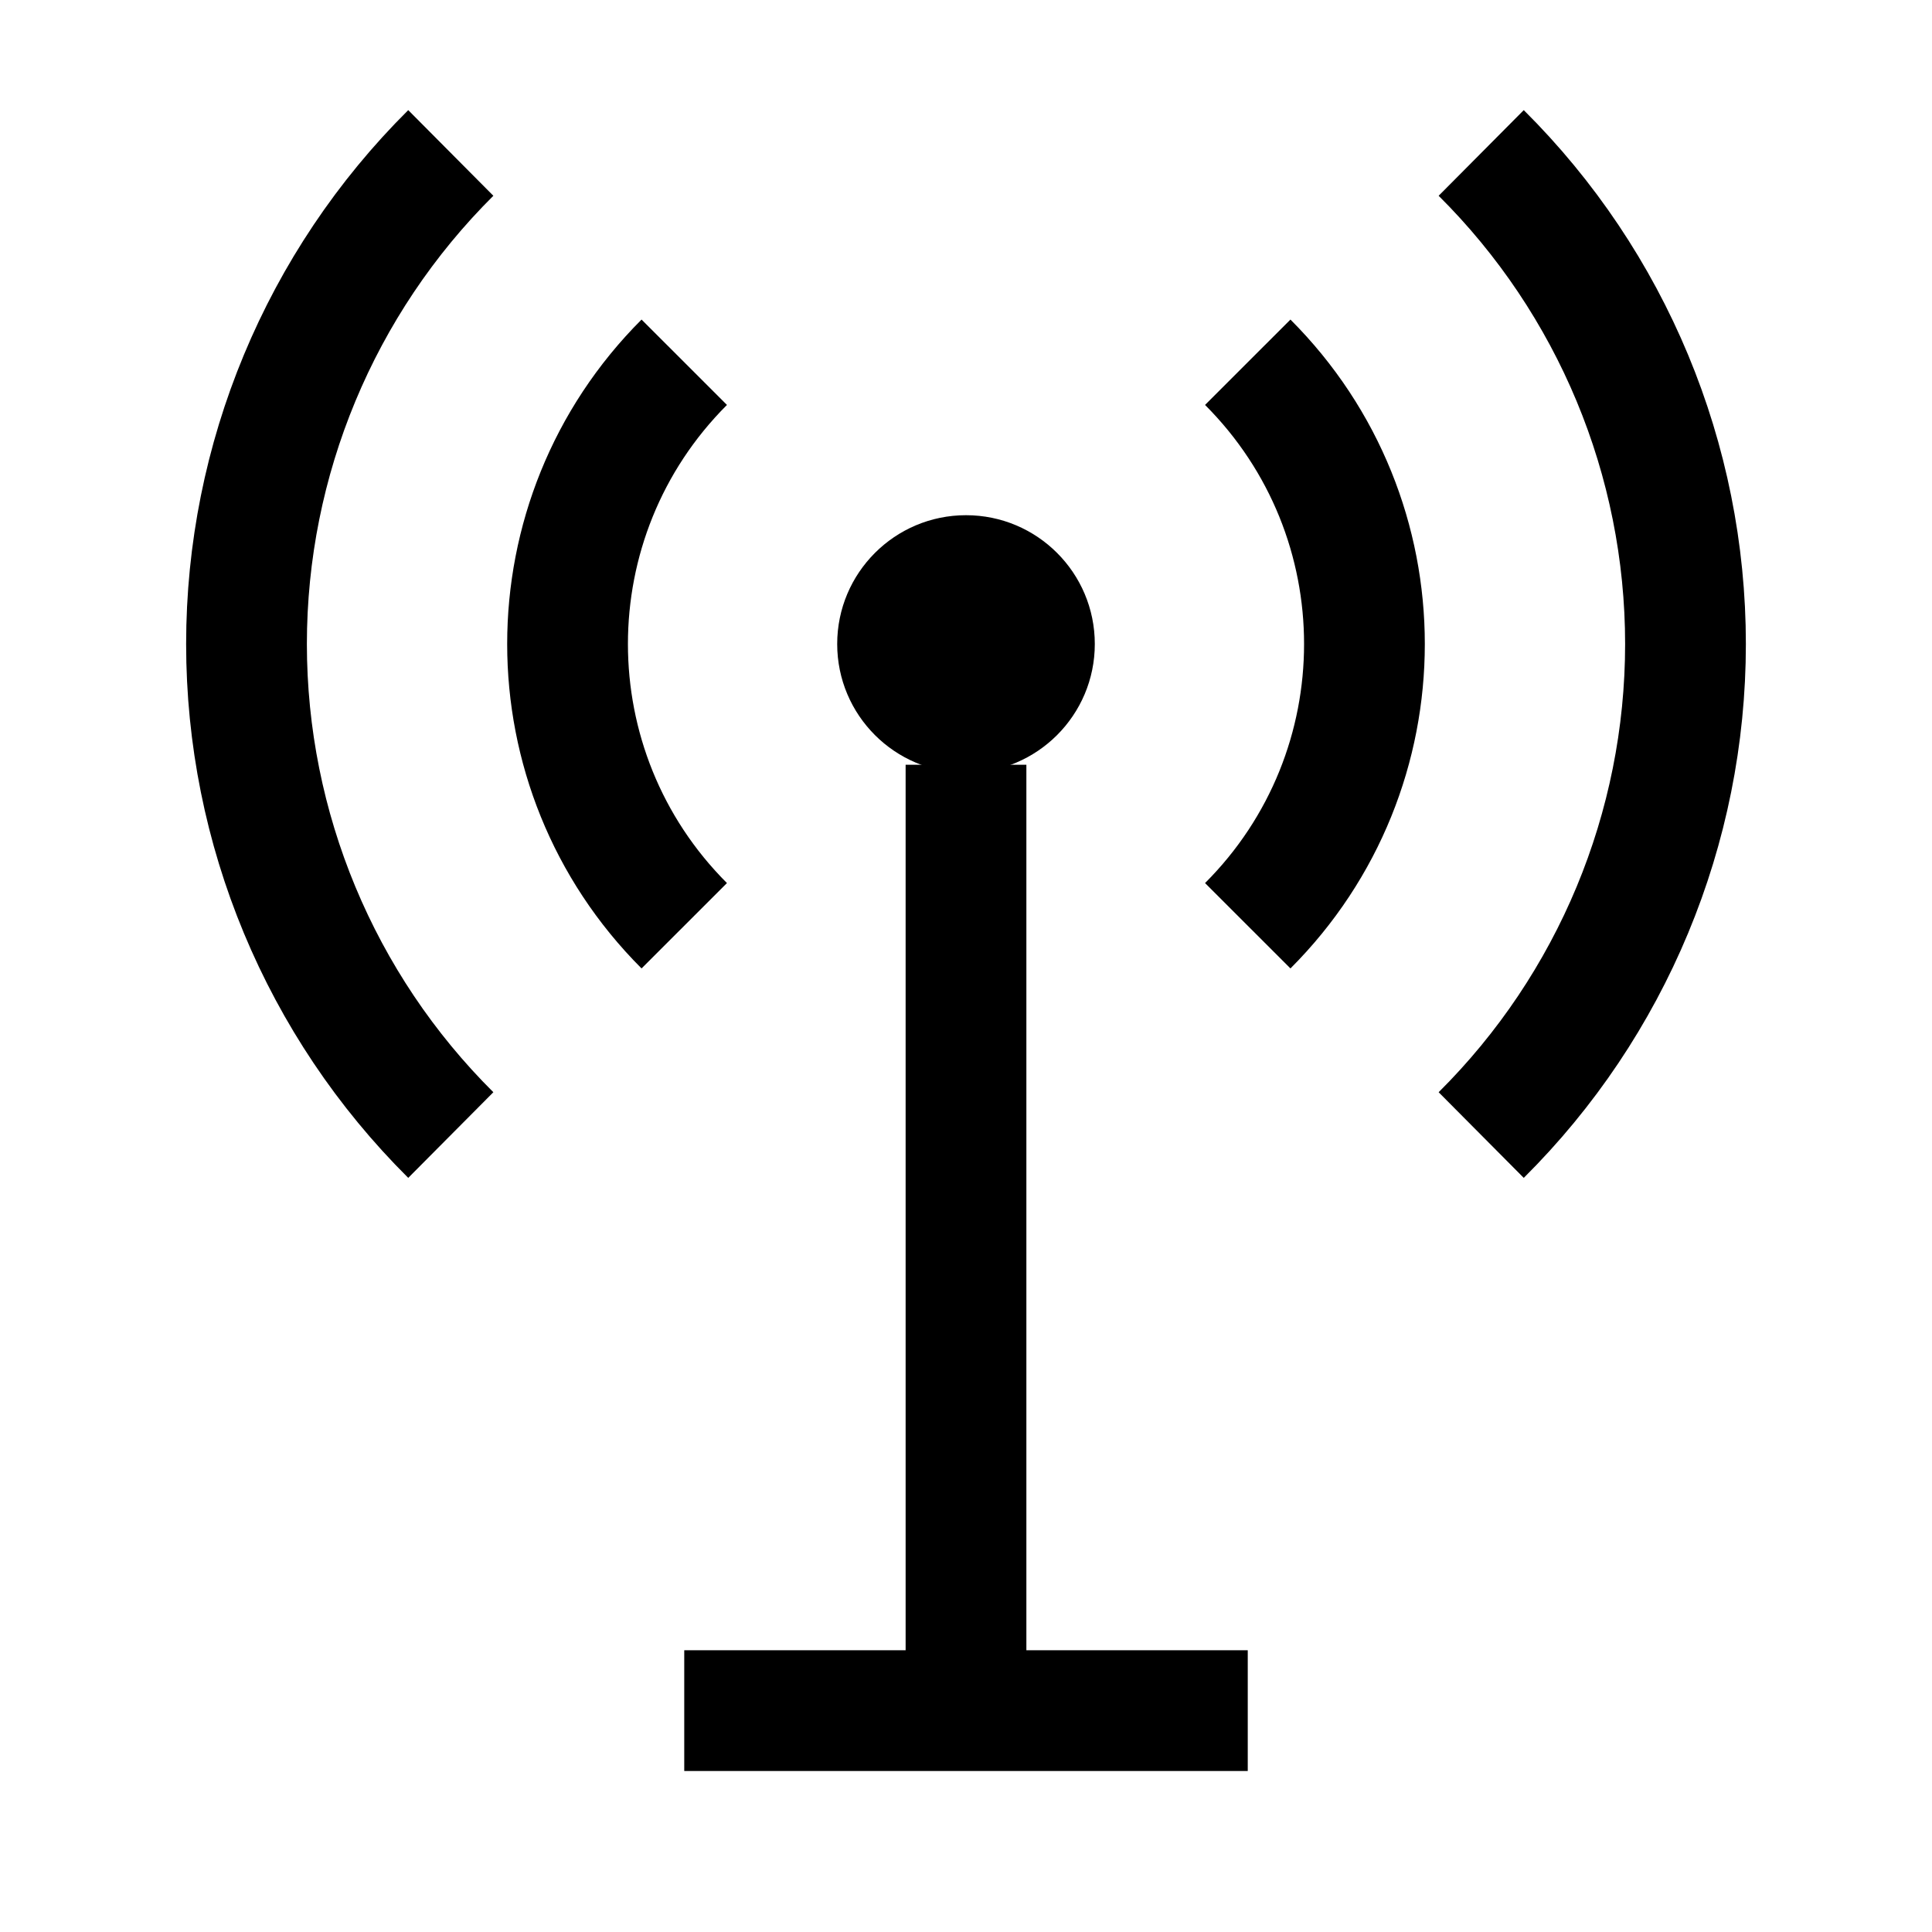
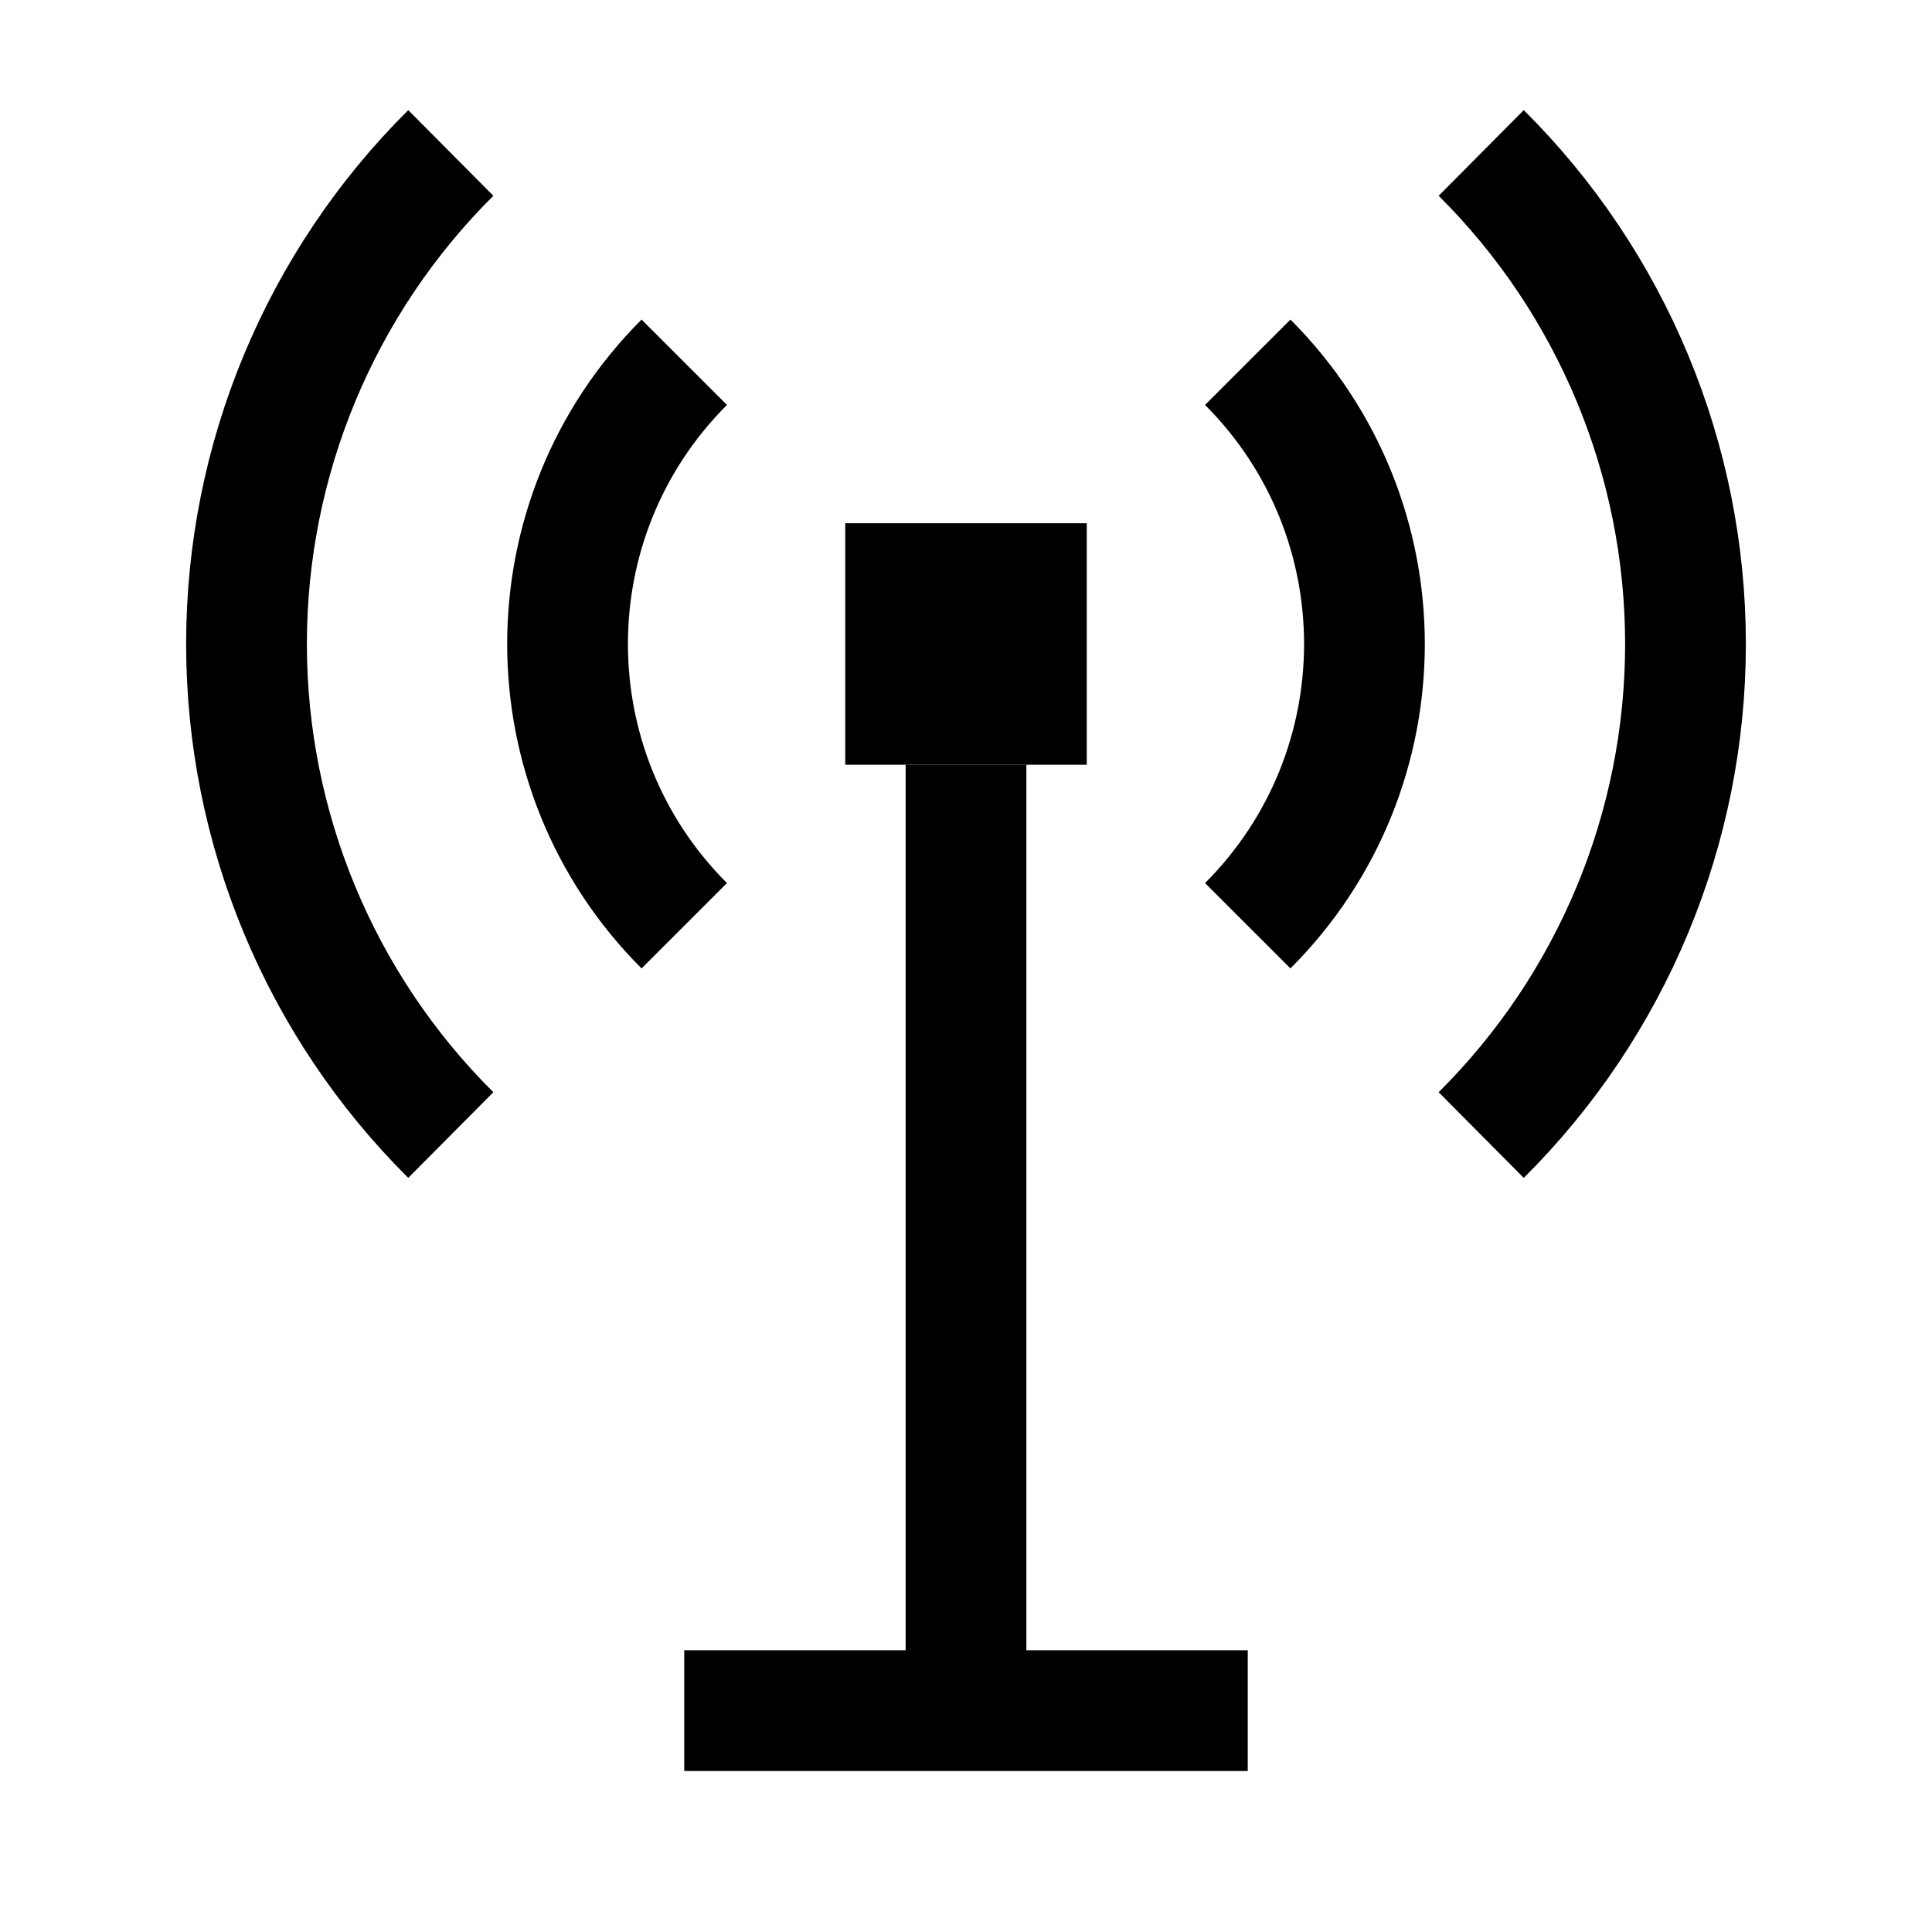
<svg xmlns="http://www.w3.org/2000/svg" viewBox="0 0 24 24" width="24" height="24">
  <g fill="none" stroke="currentColor" stroke-width="1.5">
    <path d="M12 9.5v11.75M8.5 21.25h7" />
    <path d="M8.5 4.5a4.95 4.95 0 0 0 0 7" />
    <path d="M15.5 4.5a4.95 4.95 0 0 1 0 7" />
    <path d="M5.6 1.9a8.6 8.6 0 0 0 0 12.2" />
    <path d="M18.4 1.9a8.6 8.6 0 0 1 0 12.2" />
  </g>
-   <circle cx="12" cy="8" r="1.6" fill="currentColor" />
+   <rect x="10.5" y="6.5" width="3" height="3" fill="currentColor" />
</svg>
